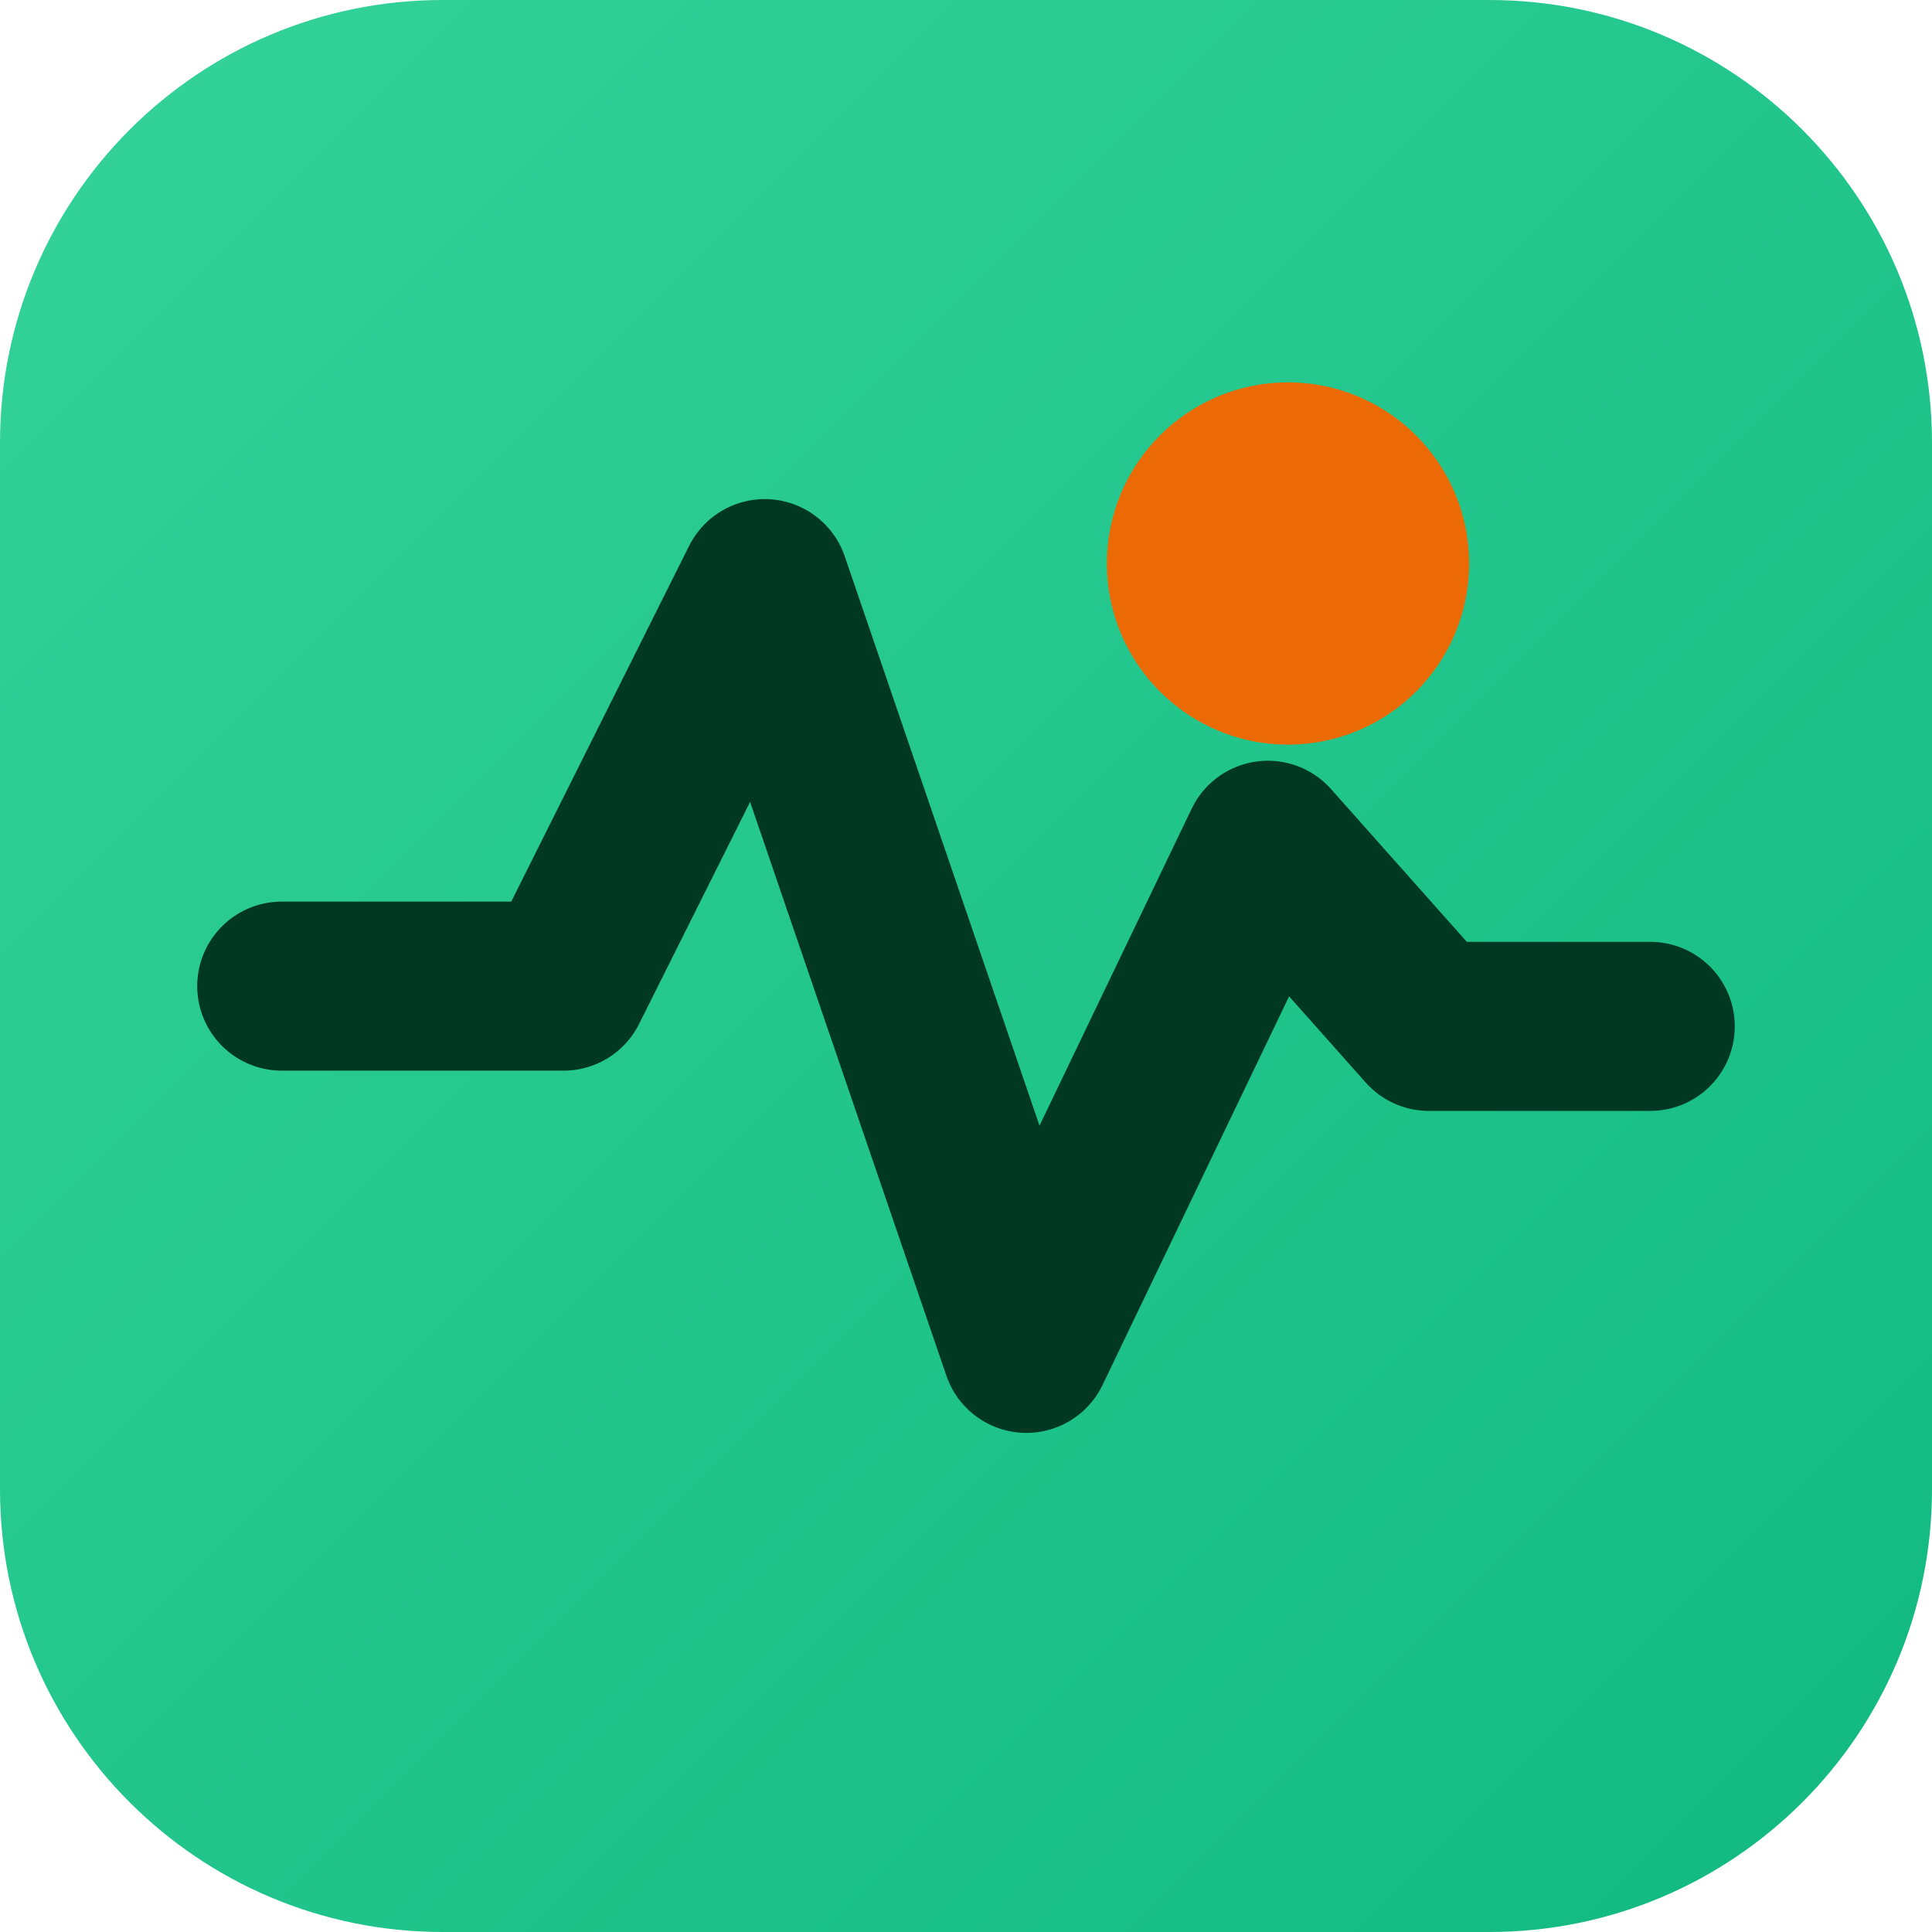
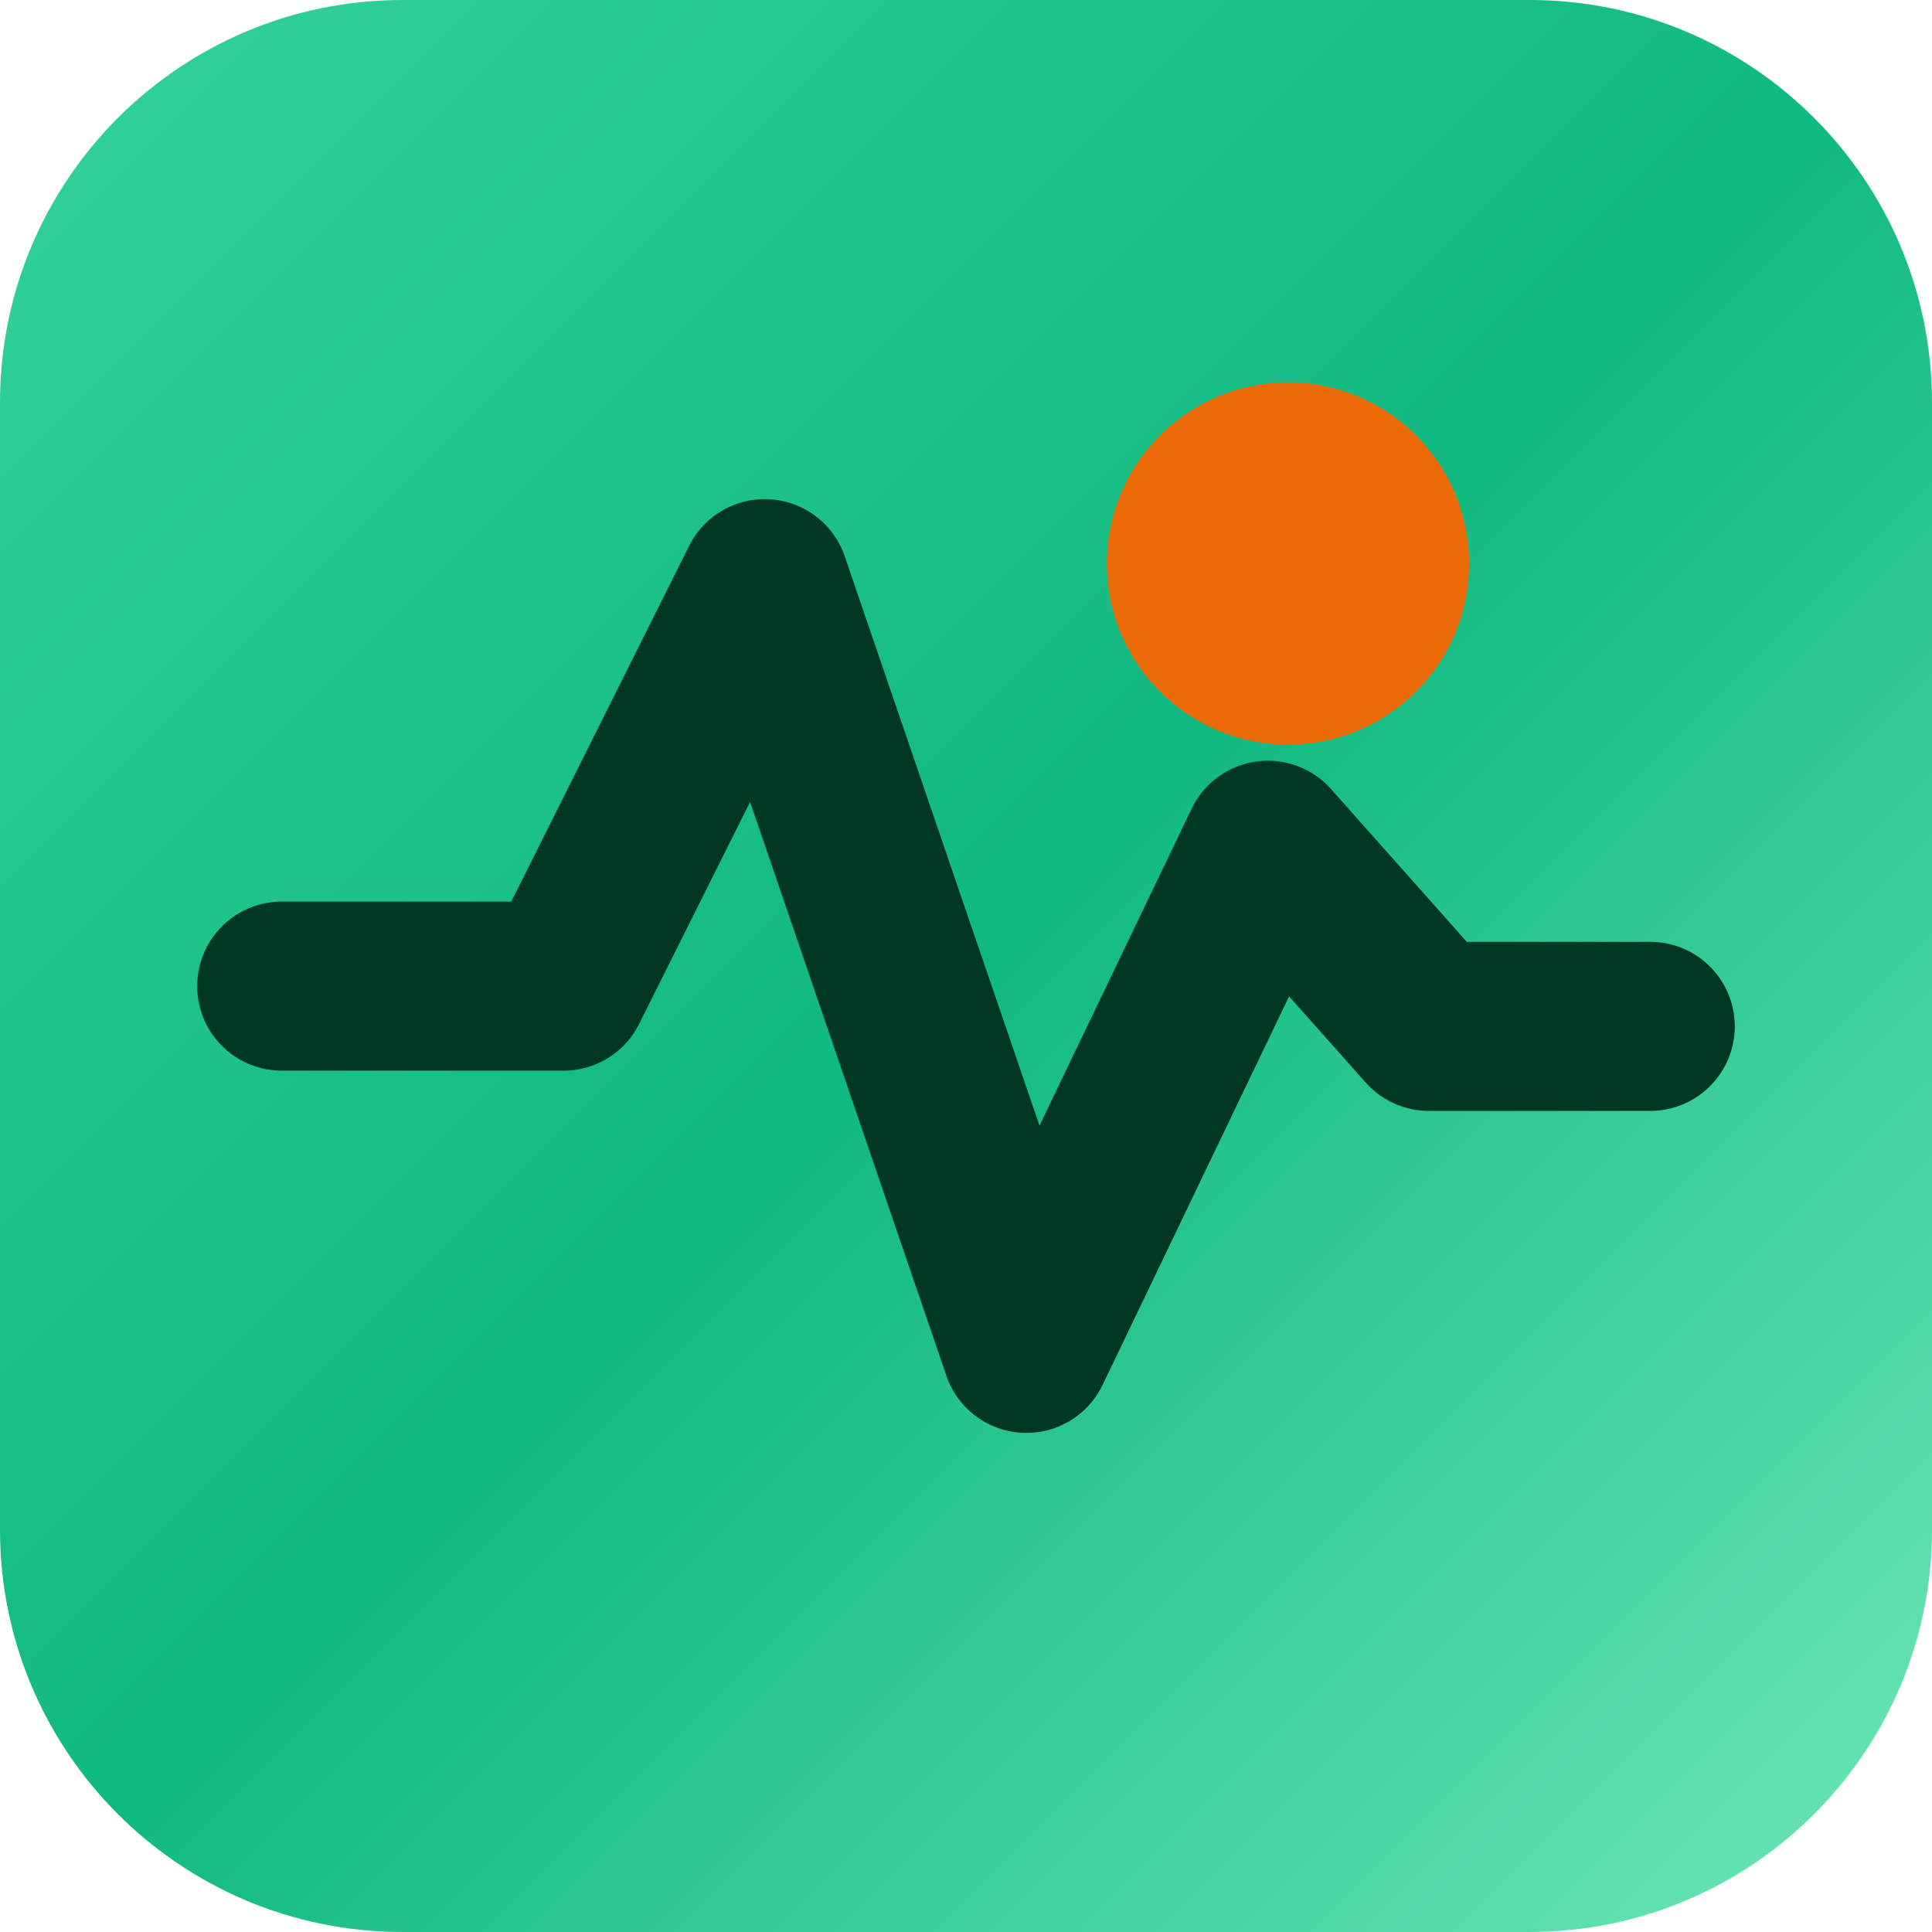
<svg xmlns="http://www.w3.org/2000/svg" viewBox="0 0 48 48">
  <defs>
-     <linearGradient id="green" x1="0" y1="0" x2="1" y2="1">
-       <stop offset="0" stop-color="#34d399" />
-       <stop offset="1" stop-color="#10b981" />
+     <linearGradient id="tile" x1="0" y1="0" x2="48" y2="48" gradientUnits="userSpaceOnUse">
+       <stop offset="0" stop-color="#34D399" />
+       <stop offset="0.5" stop-color="#10B981" />
+       <stop offset="1" stop-color="#6EE7B7" />
    </linearGradient>
  </defs>
-   <rect width="48" height="48" rx="11" fill="url(#green)" />
-   <circle cx="32" cy="14" r="4.5" fill="#ec6a06" />
+   <rect width="48" height="48" rx="10" fill="url(#tile)" />
  <path d="M7 24.5H14L19 14.5L25.5 33.5L31.5 21L35.5 25.5H41" fill="none" stroke="#003824" stroke-width="4.2" stroke-linecap="round" stroke-linejoin="round" />
+   <circle cx="32" cy="14" r="4.5" fill="#EC6A06" />
</svg>
